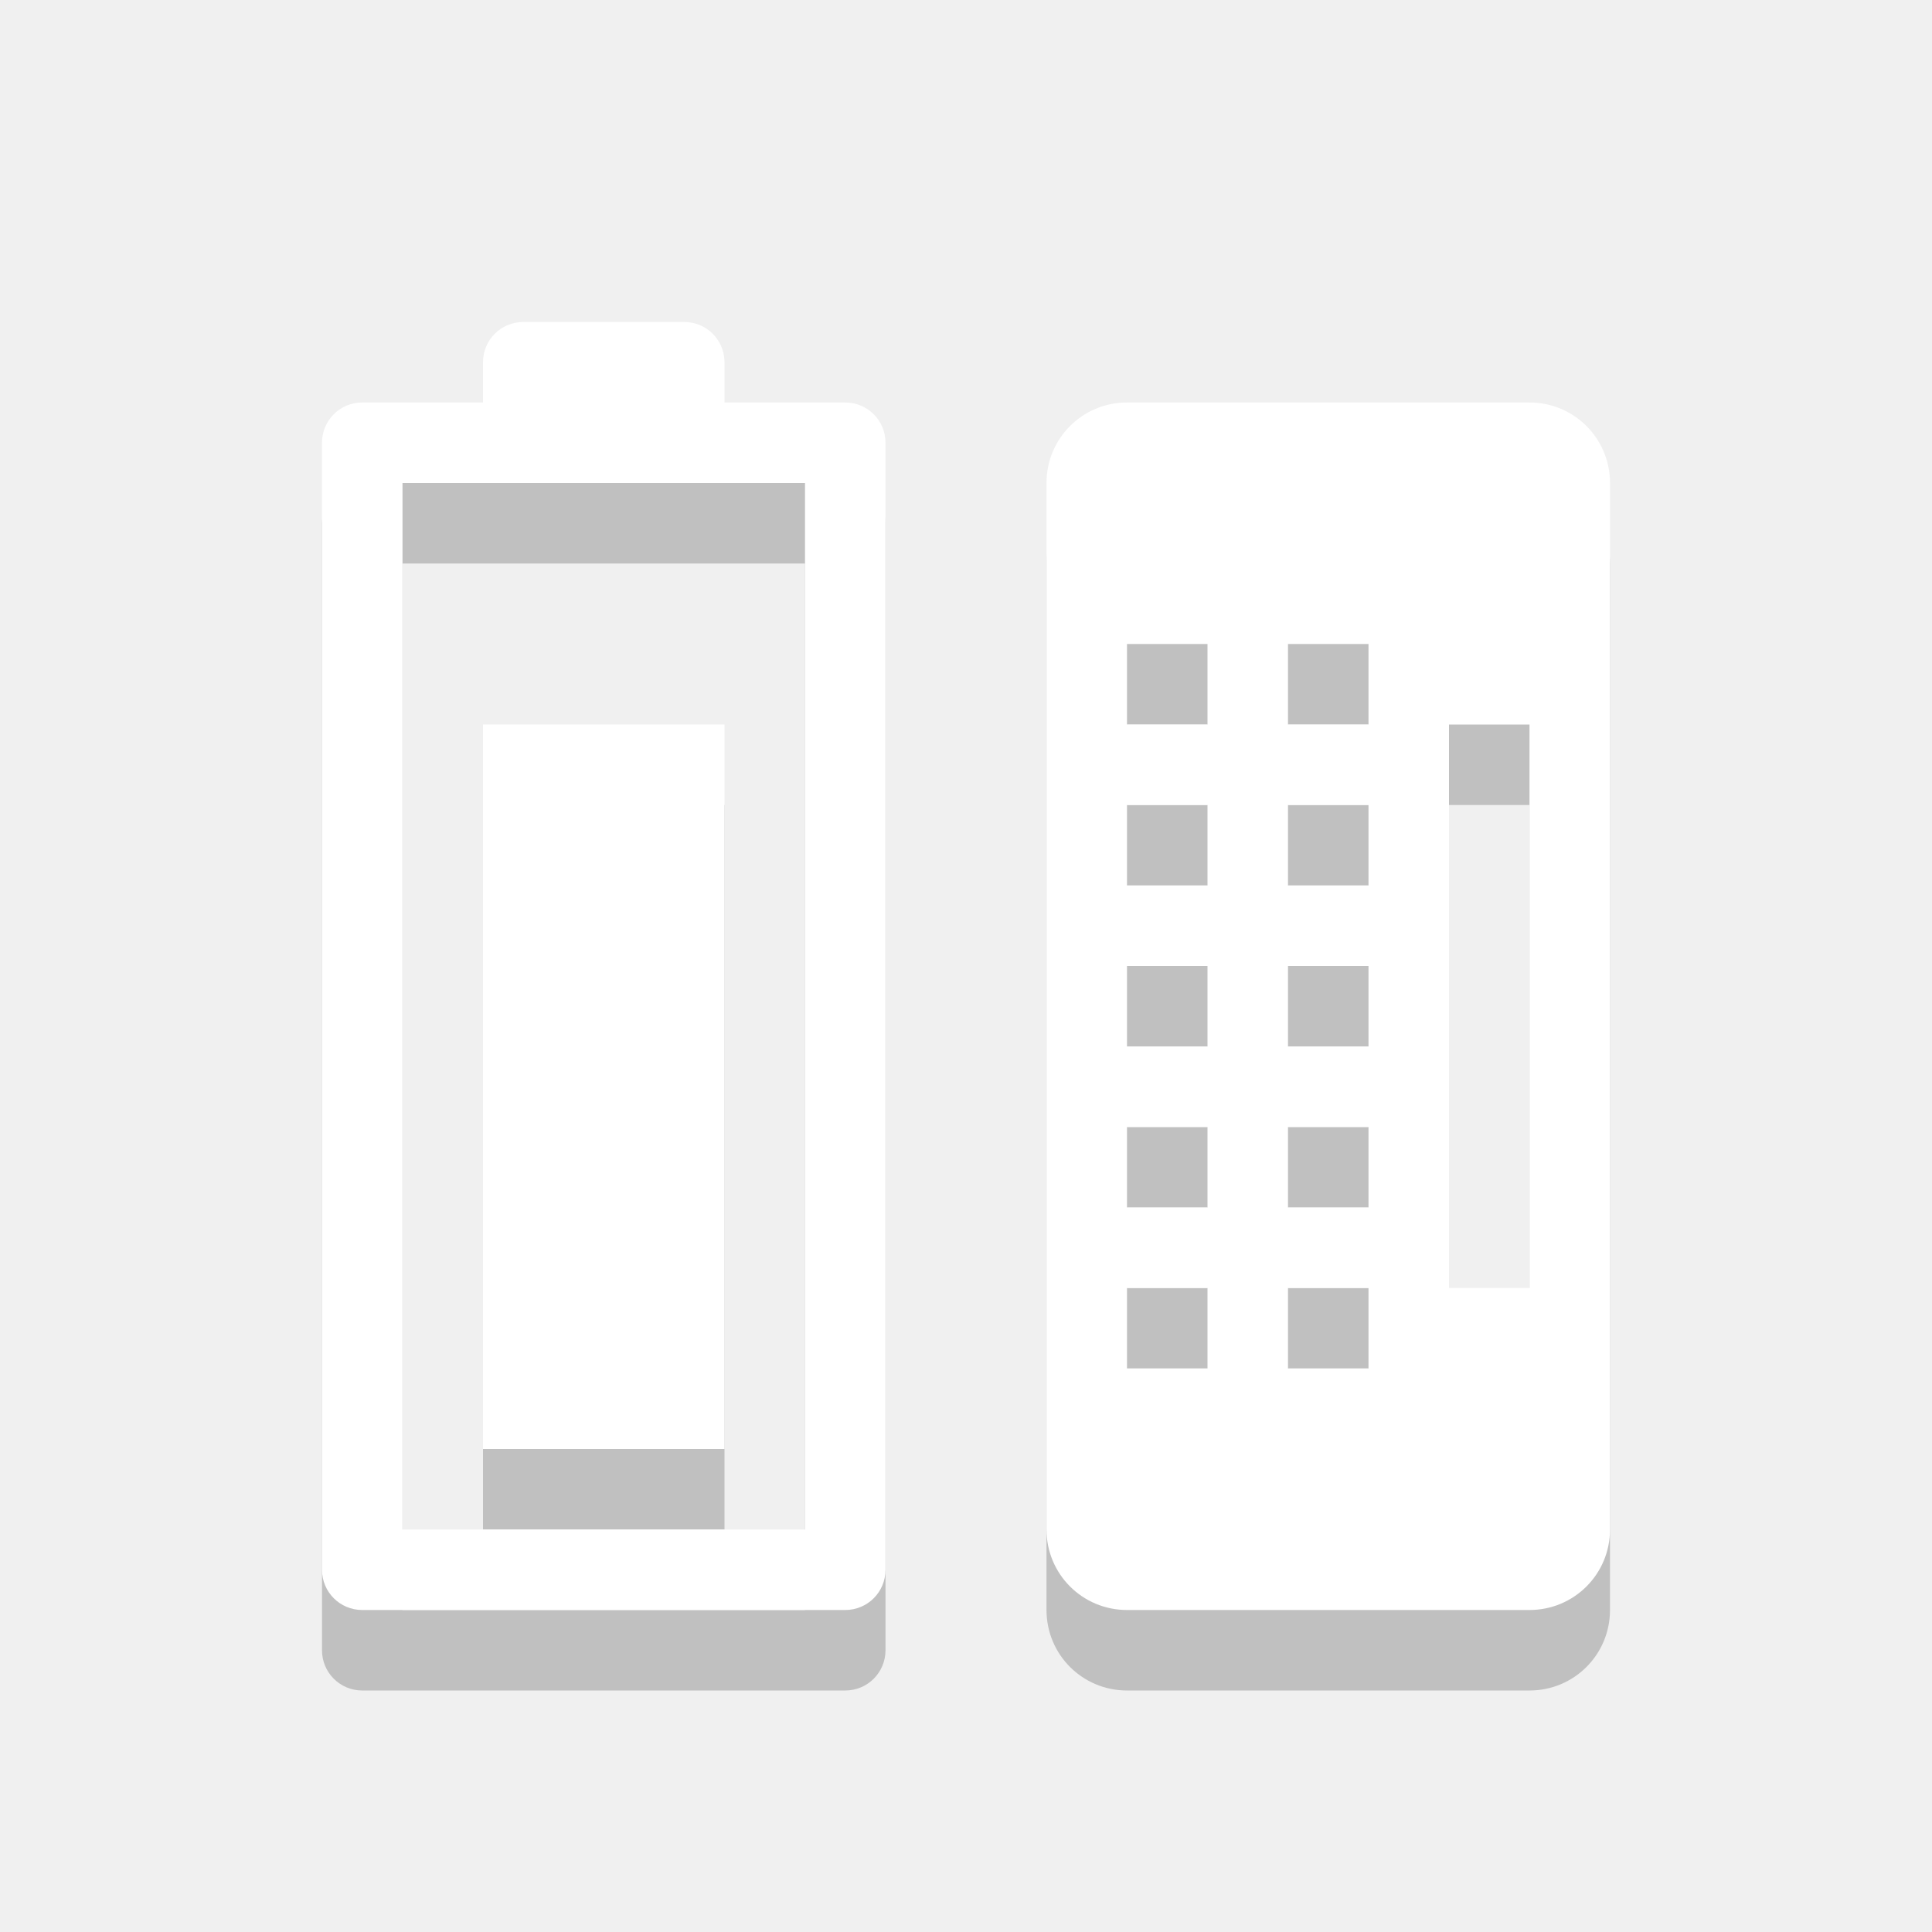
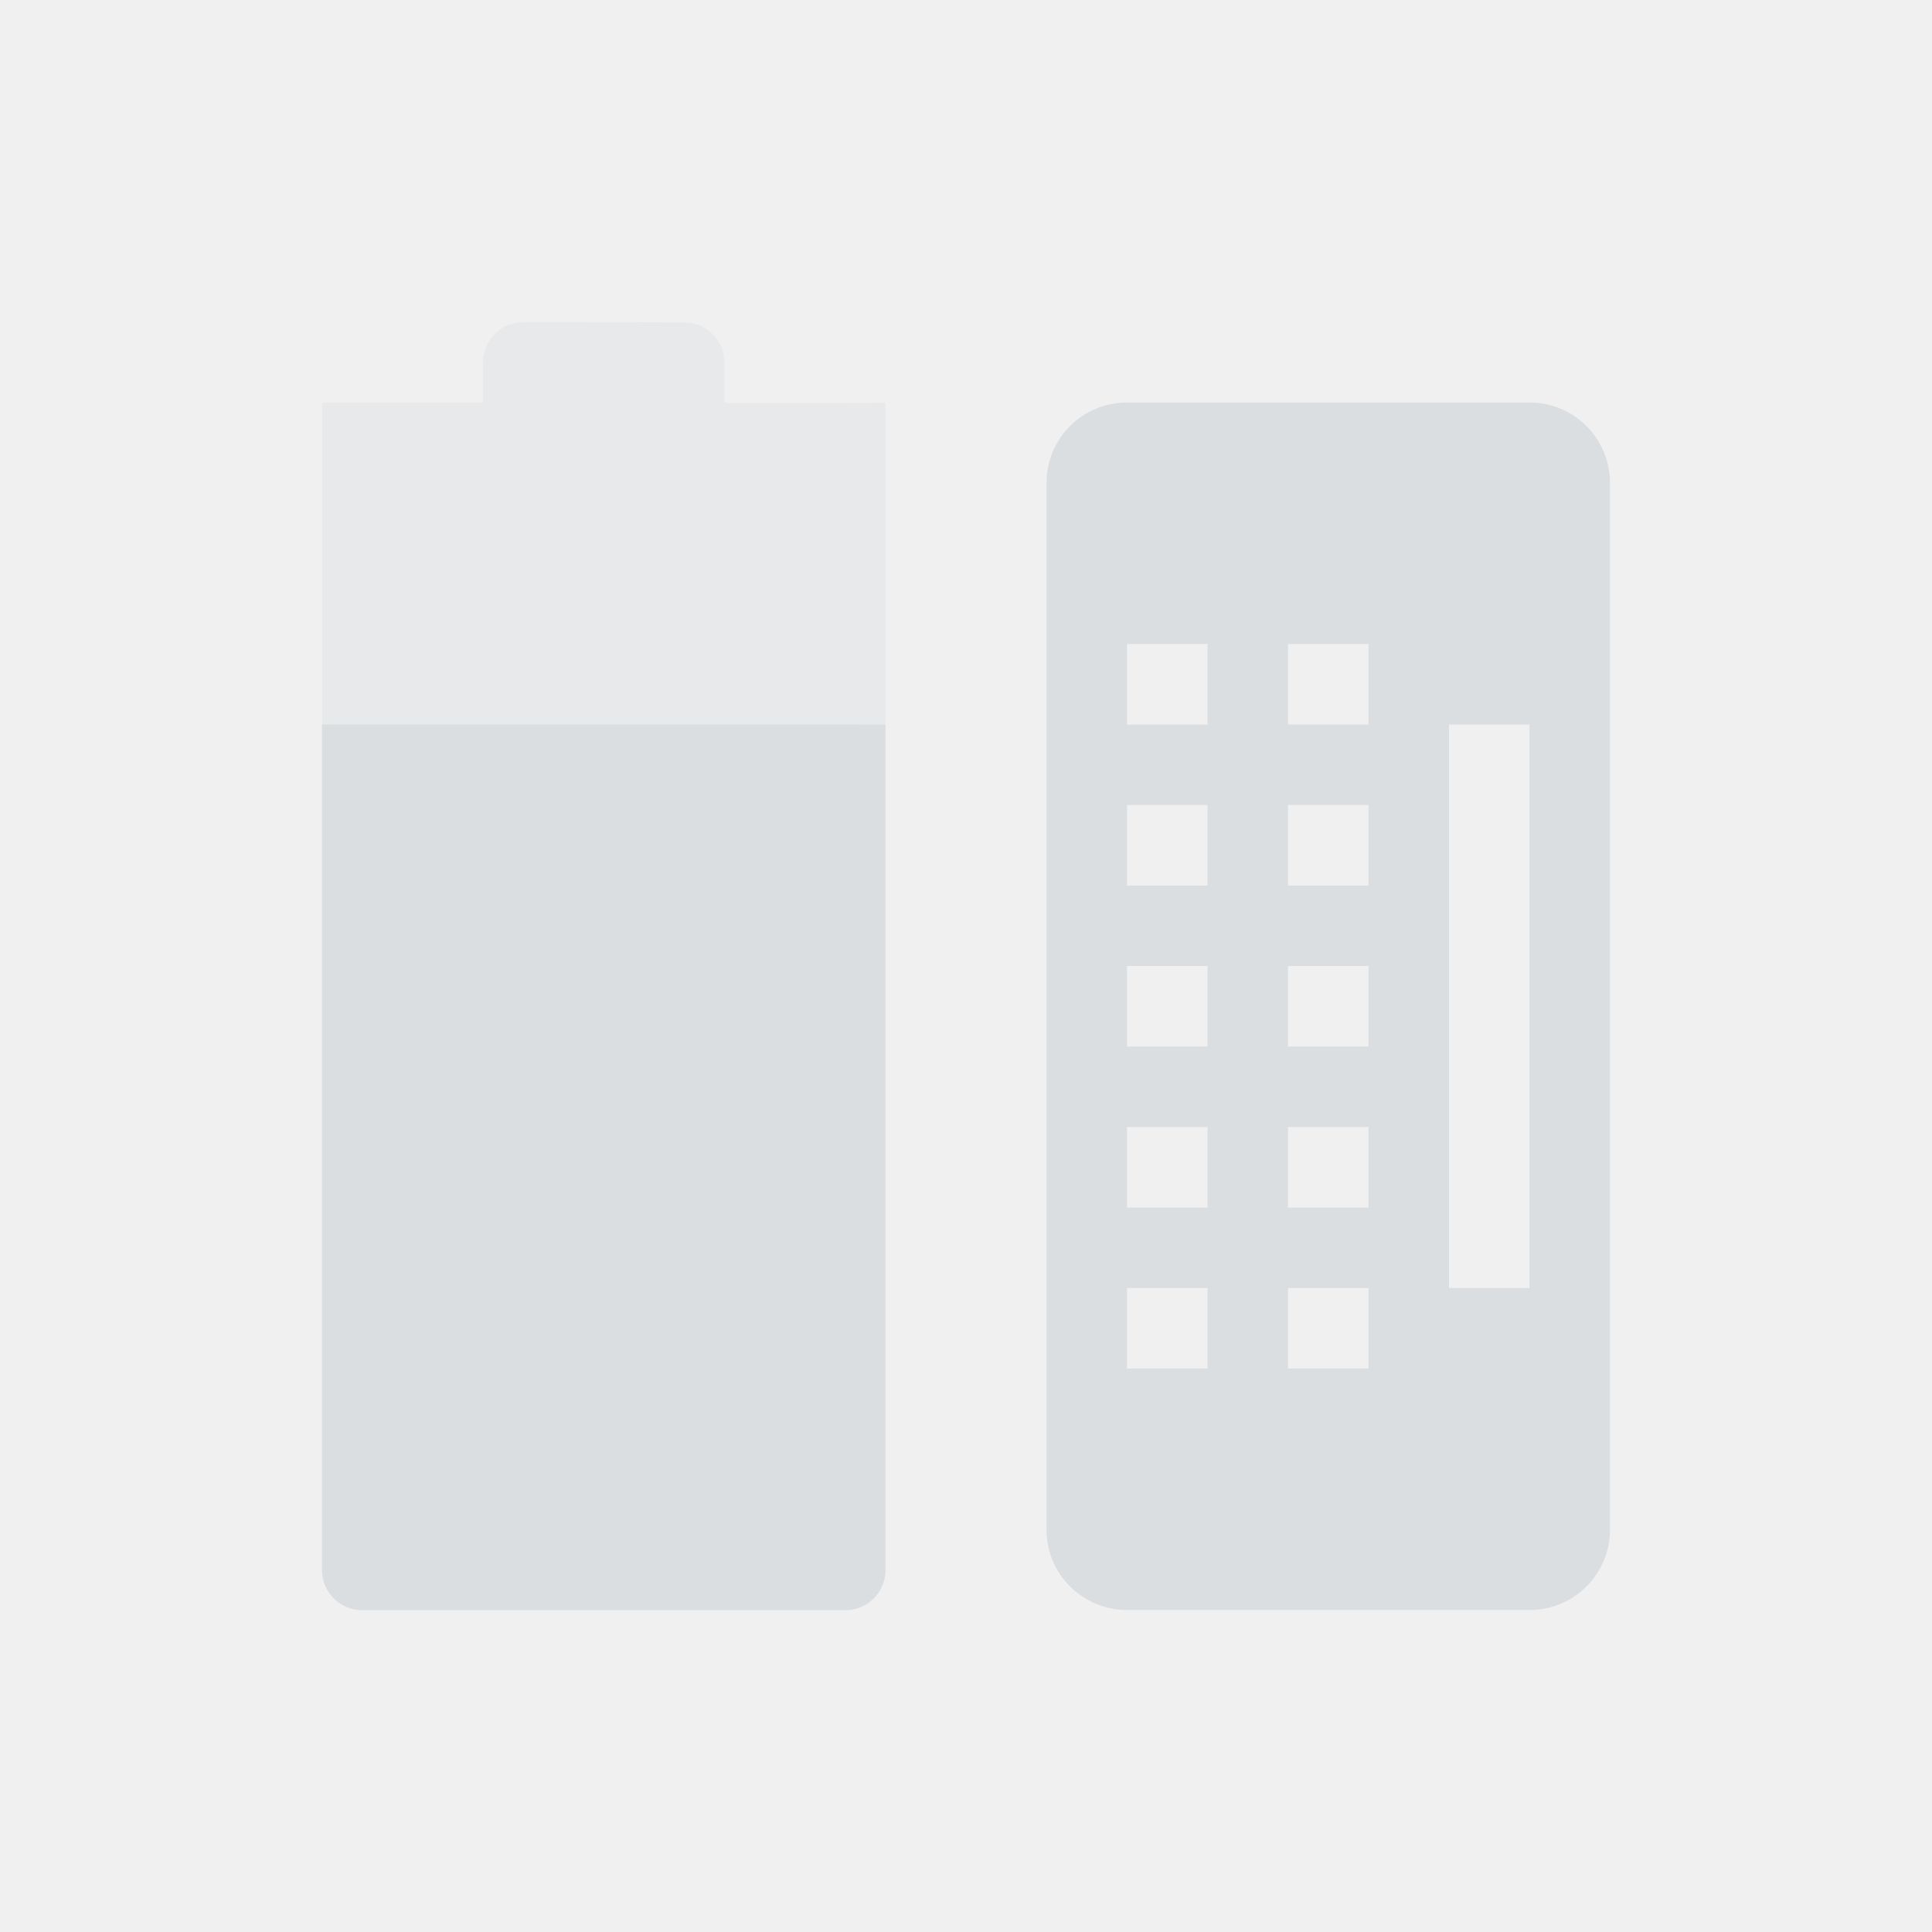
- <svg xmlns="http://www.w3.org/2000/svg" id="svg2" height="24" width="24" version="1.1">
-   <g id="layer1" transform="translate(0,8)">
-     <path id="path3775" stroke-linejoin="round" opacity=".2" d="m6.5-3c-0.277 0-0.5 0.223-0.5 0.5v0.5h-1.5c-0.277 0-0.5 0.223-0.5 0.5v14c0 0.277 0.223 0.5 0.5 0.5h6c0.277 0 0.5-0.223 0.5-0.5v-14c0-0.277-0.223-0.5-0.5-0.5h-1.5v-0.5c0-0.277-0.223-0.5-0.5-0.5zm-1.5 2h1.5 2 1.5v13h-5z" color="#bebebe" stroke-linecap="round" stroke-width="0" />
-     <path id="path3777" stroke-linejoin="round" opacity=".2" d="m6 2v9h3v-9z" color="#bebebe" stroke-linecap="round" stroke-width="0" />
-     <path id="path2994" stroke-linejoin="round" d="m6.5-4c-0.277 0-0.5 0.223-0.5 0.5v0.5h-1.5c-0.277 0-0.5 0.223-0.5 0.5v14c0 0.277 0.223 0.5 0.5 0.5h6c0.277 0 0.5-0.223 0.5-0.5v-14c0-0.277-0.223-0.5-0.5-0.5h-1.5v-0.5c0-0.277-0.223-0.5-0.5-0.5zm-1.5 2h1.5 2 1.5v13h-5z" color="#bebebe" stroke-linecap="round" stroke-width="0" fill="#fff" />
-     <path id="path2996" stroke-linejoin="round" d="m6 1v9h3v-9z" color="#bebebe" stroke-linecap="round" stroke-width="0" fill="#fff" />
-     <path id="path3836" opacity=".2" d="m14-2c-0.554 0-1 0.446-1 1v13c0 0.554 0.446 1 1 1h5c0.554 0 1-0.446 1-1v-13c0-0.554-0.446-1-1-1h-5zm0 3h1v1h-1v-1zm2 0h1v1h-1v-1zm2 1h1v7h-1v-7zm-4 1h1v1h-1v-1zm2 0h1v1h-1v-1zm-2 2h1v1h-1v-1zm2 0h1v1h-1v-1zm-2 2h1v1h-1v-1zm2 0h1v1h-1v-1zm-2 2h1v1h-1v-1zm2 0h1v1h-1v-1z" fill-rule="evenodd" />
-     <path id="rect2397" d="m14-3c-0.554 0-1 0.446-1 1v13c0 0.554 0.446 1 1 1h5c0.554 0 1-0.446 1-1v-13c0-0.554-0.446-1-1-1h-5zm0 3h1v1h-1v-1zm2 0h1v1h-1v-1zm2 1h1v7h-1v-7zm-4 1h1v1h-1v-1zm2 0h1v1h-1v-1zm-2 2h1v1h-1v-1zm2 0h1v1h-1v-1zm-2 2h1v1h-1v-1zm2 0h1v1h-1v-1zm-2 2h1v1h-1v-1zm2 0h1v1h-1v-1z" fill="#fff" fill-rule="evenodd" />
+ <svg xmlns="http://www.w3.org/2000/svg" id="svg6530" version="1.1" height="24" viewBox="0 0 24 24" width="24">
+   <g id="layer1" transform="translate(-56 -720.36)">
+     <path id="path10854" style="opacity:.35;color:#bebebe;fill:#dbdee0" d="m62.5 724.36c-0.277 0-0.5 0.223-0.5 0.5v0.5h-2v-0l-0 14.502c0 0.277 0.223 0.5 0.5 0.5h6c0.277 0 0.5-0.223 0.5-0.5v-14.5l-0.5 0.002h-1.5v-0.5c0-0.277-0.223-0.5-0.5-0.5z" />
+     <path id="path10856" style="color:#bebebe;fill:#dbdee0" d="m60 729.36-0 10.502c0 0.277 0.223 0.5 0.5 0.5h6c0.277 0 0.5-0.223 0.5-0.5v-10.5z" />
+     <path id="path10921" style="fill:#dbdee0;fill-rule:evenodd" d="m70 725.36c-0.554 0-1 0.446-1 1v13c0 0.554 0.446 1 1 1h5c0.554 0 1-0.446 1-1v-13c0-0.554-0.446-1-1-1h-5zm0 3h1v1h-1v-1zm2 0h1v1h-1v-1zm2 1h1v7h-1v-7zm-4 1h1v1h-1v-1zm2 0h1v1h-1v-1zm-2 2h1v1h-1v-1zm2 0h1v1h-1v-1zm-2 2h1v1h-1v-1zm2 0h1v1h-1v-1zm-2 2h1v1h-1v-1zm2 0h1v1h-1v-1z" />
  </g>
</svg>
